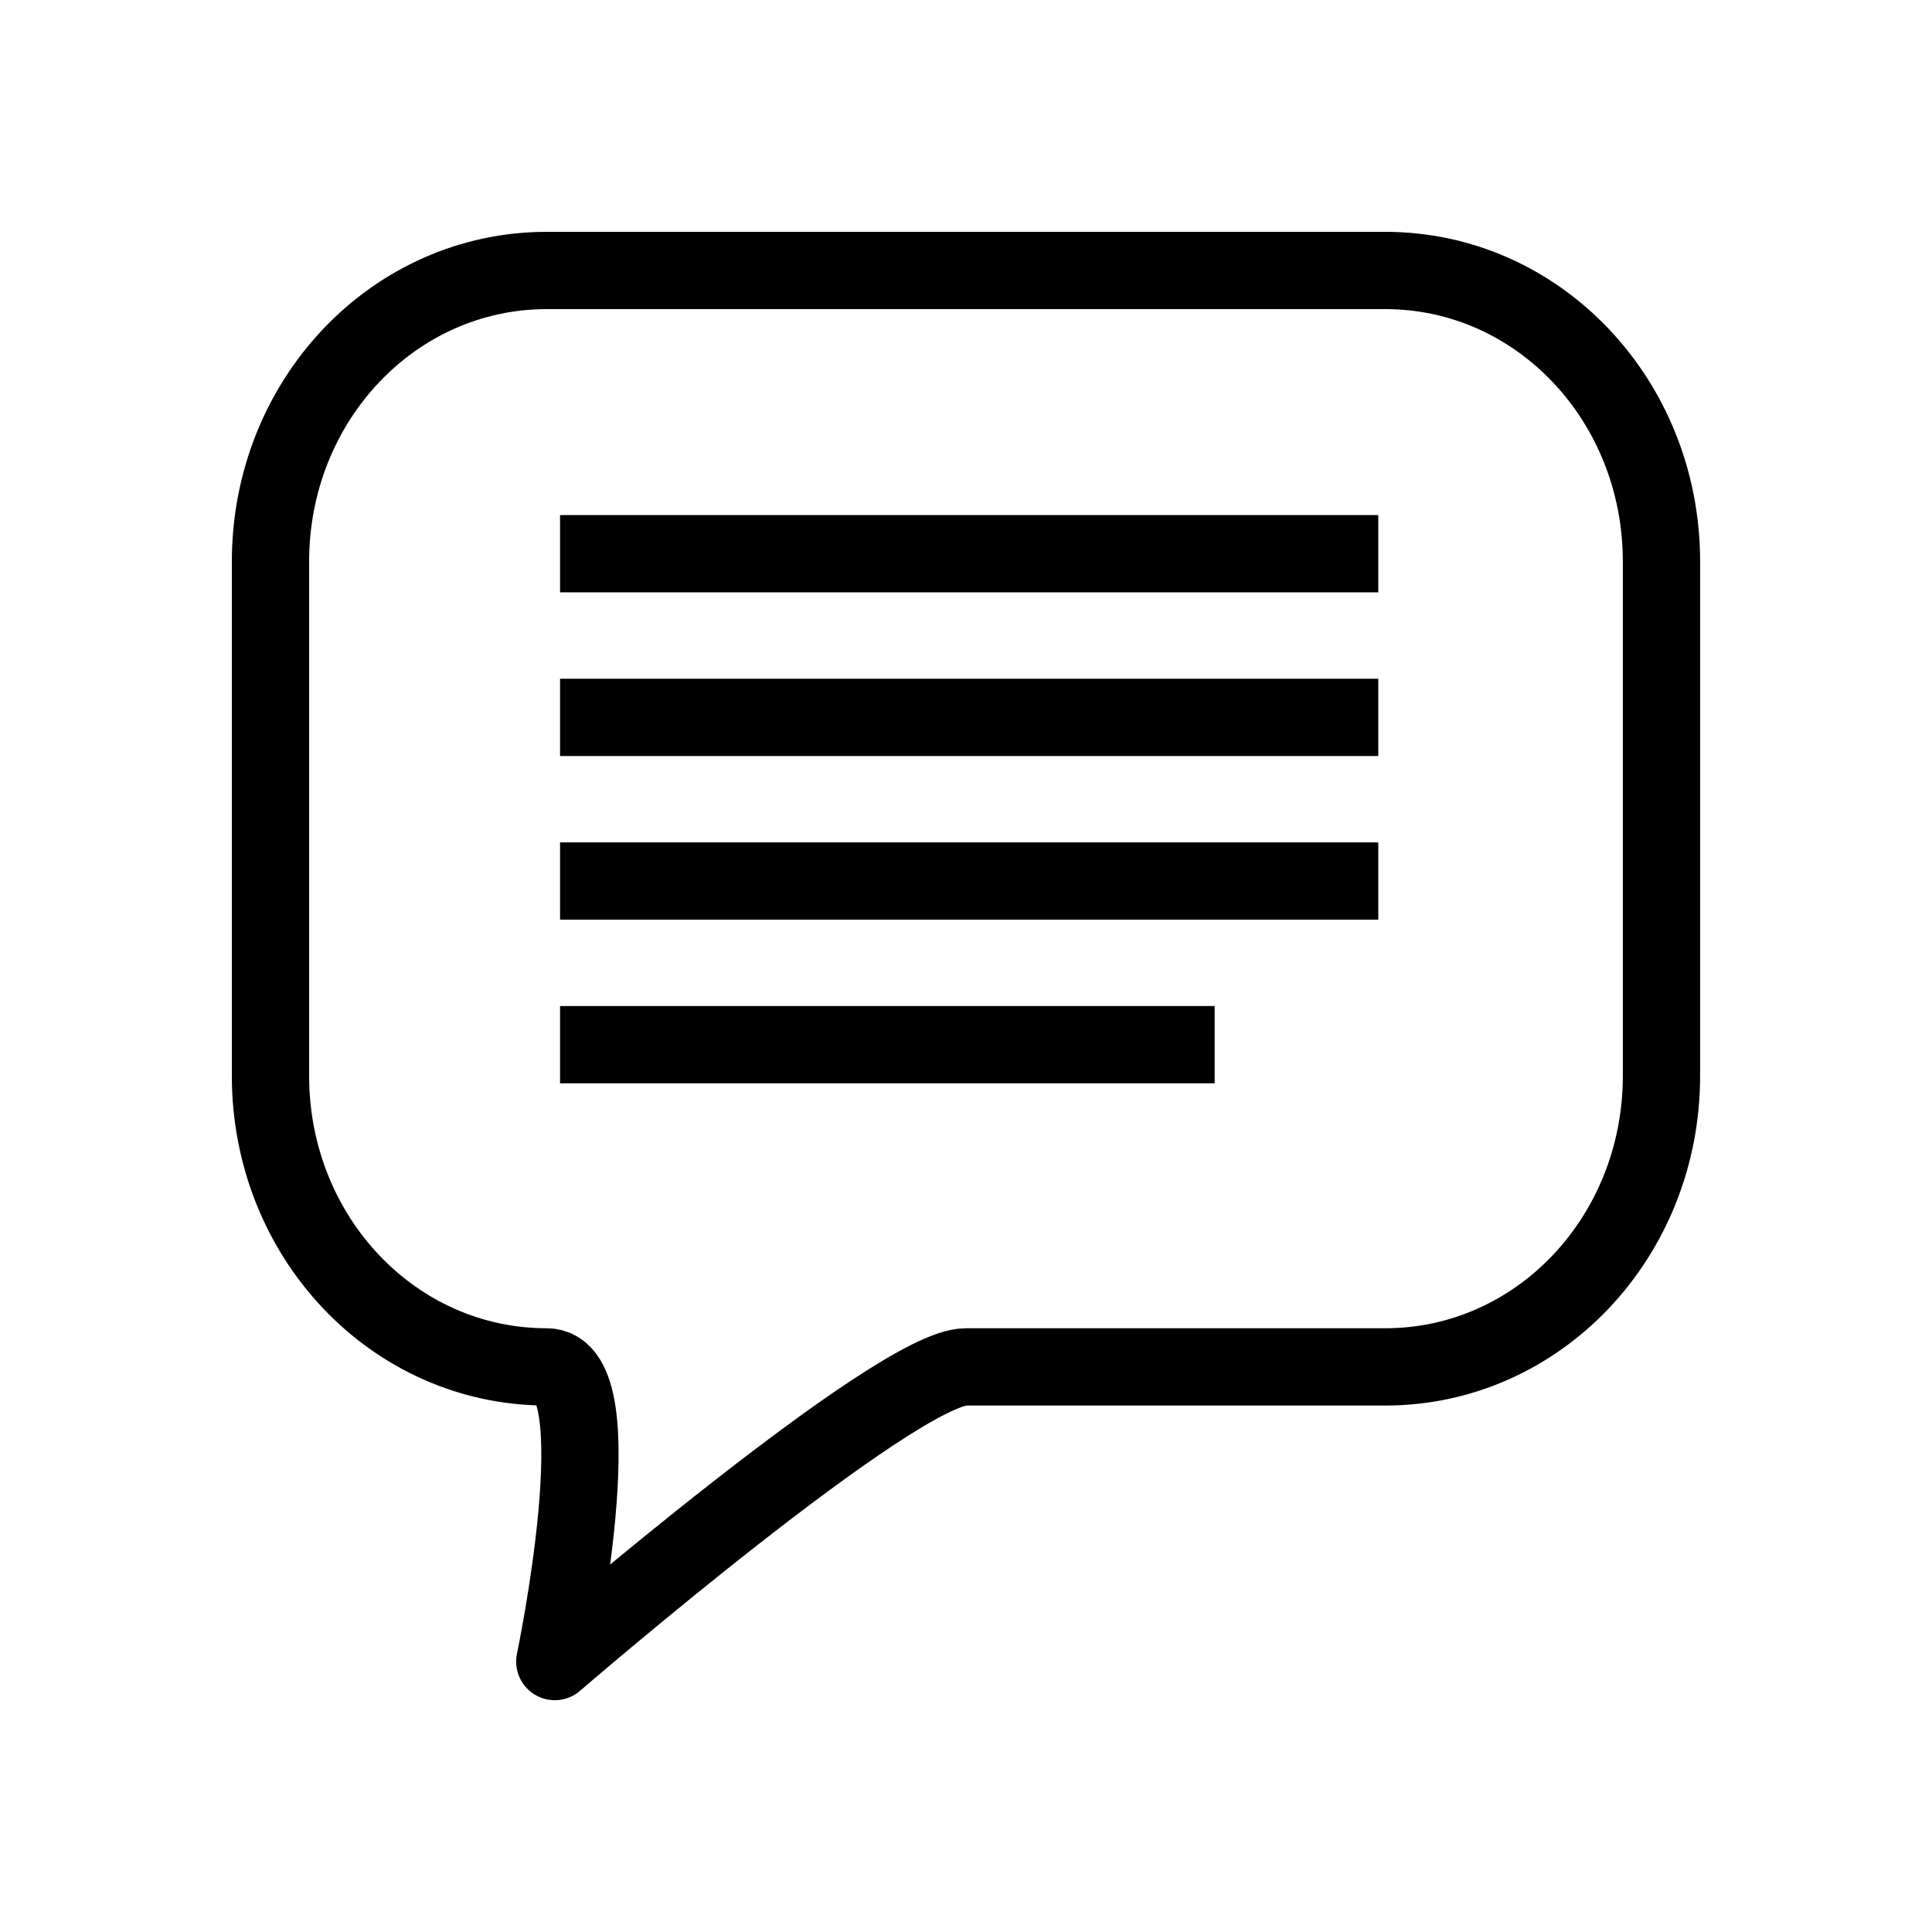
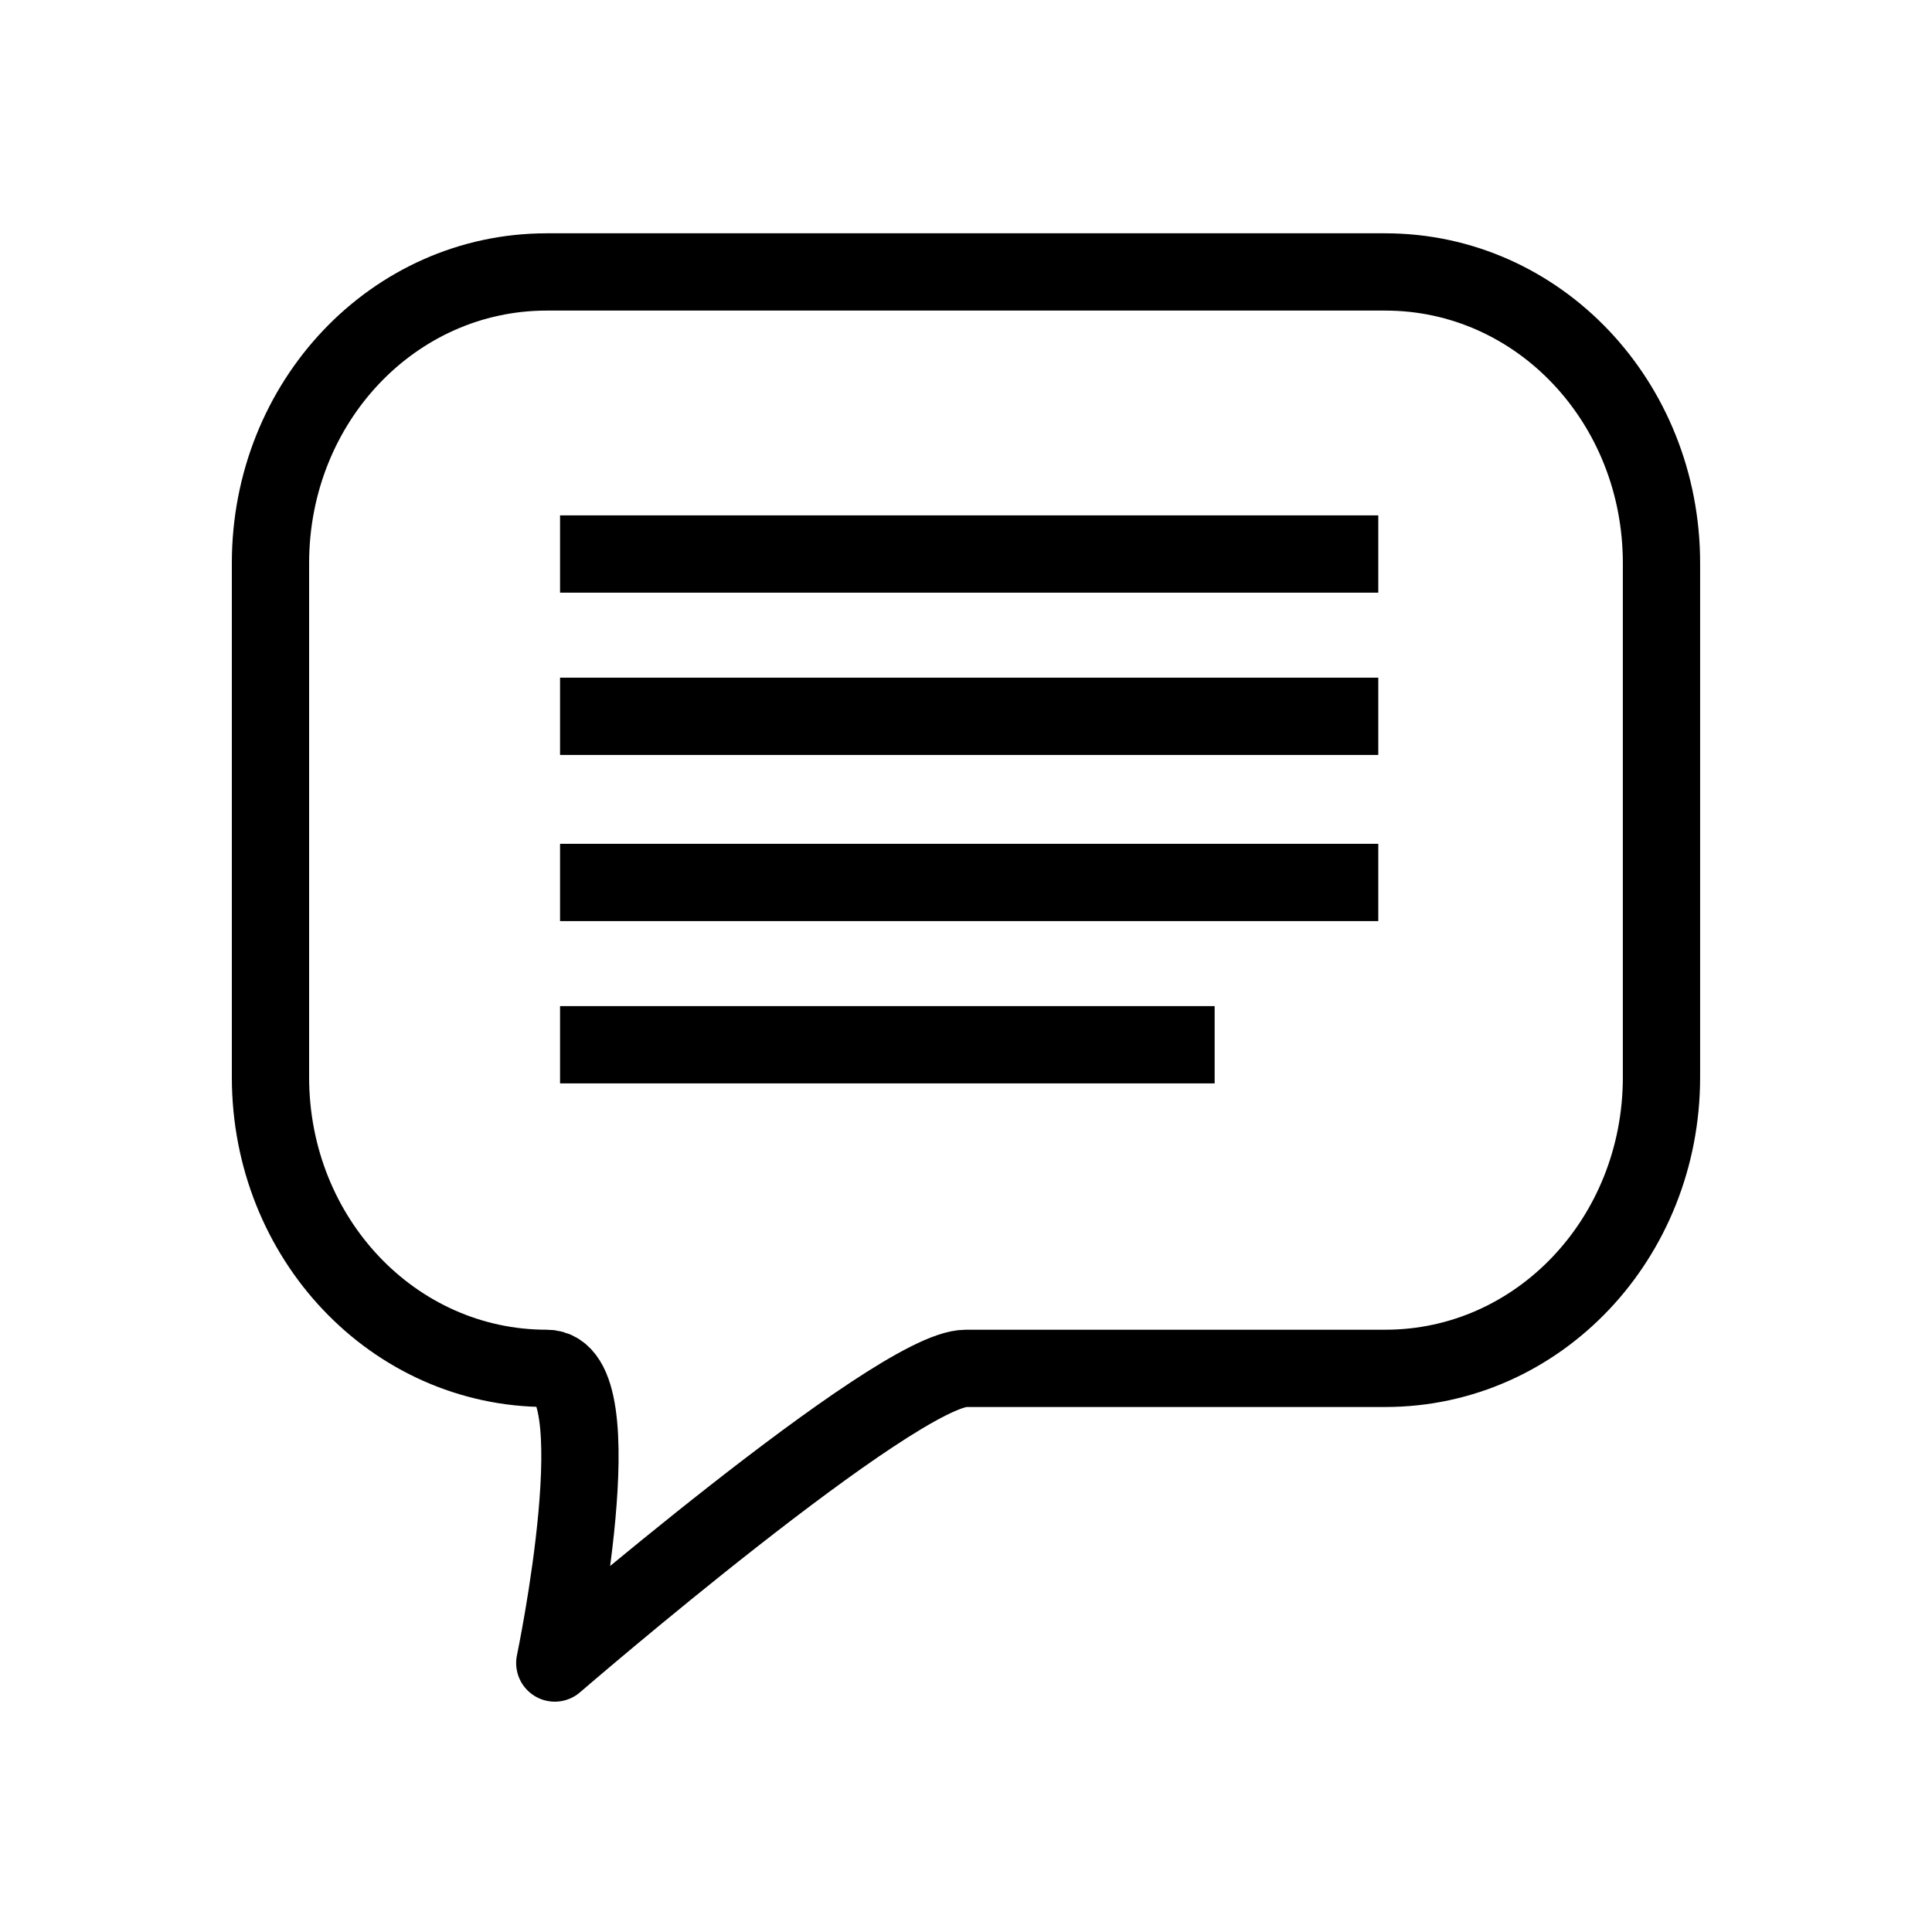
- <svg xmlns="http://www.w3.org/2000/svg" width="50" height="50" id="svg2" version="1.1">
-   <defs id="defs4">
-     <linearGradient id="linearGradient7460">
-       <stop style="stop-color:#e3d099;stop-opacity:1;" offset="0" id="stop7462" />
-       <stop style="stop-color:#eab139;stop-opacity:1;" offset="1" id="stop7464" />
-     </linearGradient>
-     <linearGradient id="linearGradient7448">
-       <stop style="stop-color:#544422;stop-opacity:1;" offset="0" id="stop7450" />
-       <stop style="stop-color:#bc9120;stop-opacity:1;" offset="1" id="stop7452" />
-     </linearGradient>
-     <marker orient="auto" refY="0" refX="0" id="Arrow1Lstart" style="overflow:visible">
-       <path id="path3767" d="M 0,0 5,-5 -12.5,0 5,5 0,0 z" style="fill-rule:evenodd;stroke:#000000;stroke-width:1pt" transform="matrix(0.8,0,0,0.8,10,0)" />
-     </marker>
-   </defs>
-   <g id="layer1" transform="translate(0,-1002.362)">
-     <g id="g5854" transform="matrix(0.9918636,0,0,0.8526803,1.315575,153.2767)" style="fill:#000000;fill-opacity:1" />
-     <text xml:space="preserve" style="font-size:40px;font-style:normal;font-weight:normal;line-height:125%;letter-spacing:0px;word-spacing:0px;fill:#000000;fill-opacity:1;stroke:none;font-family:Sans" x="5.48" y="7.638" id="text3130" transform="translate(0,1022.362)">
-       <tspan id="tspan3132" x="5.48" y="7.638" />
+ <svg xmlns="http://www.w3.org/2000/svg" height="50" width="50" version="1.1">
+   <defs />
+   <g transform="translate(0,-1002.362)">
+     <text style="letter-spacing:0px;word-spacing:0px;" font-weight="normal" xml:space="preserve" transform="translate(0,1022.362)" font-size="40px" font-style="normal" y="7.638" x="5.48" font-family="Sans" line-height="125%" fill="#000000">
+       <tspan x="5.48" y="7.638" />
    </text>
-     <path d="M 0,0 0,30 M 10,0 10,30 M 20,0 20,30 M 30,0 30,30 M 0,0 30,0 M 0,10 30,10 M 0,20 30,20 M 0,30 30,30" style="fill:none;stroke:#000000;stroke-width:1pt;stroke-linecap:butt;stroke-linejoin:miter;stroke-opacity:1" id="path3164" />
-     <path d="M 0,0 0,30 M 10,0 10,30 M 20,0 20,30 M 30,0 30,30 M 0,0 30,0 M 0,10 30,10 M 0,20 30,20 M 0,30 30,30" style="fill:none;stroke:#000000;stroke-width:1pt;stroke-linecap:butt;stroke-linejoin:miter;stroke-opacity:1" id="path3166" />
-     <path d="M 0,0 0,30 M 10,0 10,30 M 20,0 20,30 M 30,0 30,30 M 0,0 30,0 M 0,10 30,10 M 0,20 30,20 M 0,30 30,30" style="fill:none;stroke:#000000;stroke-width:1pt;stroke-linecap:butt;stroke-linejoin:miter;stroke-opacity:1" id="path3168" />
-     <path d="m 2.386,1.716 0,16.705 m 10,-16.705 0,16.705 m 10,-16.705 0,16.705 M 2.386,1.716 l 21.39,0 M 2.386,11.716 l 21.39,0" style="fill:none;stroke:#000000;stroke-width:1pt;stroke-linecap:butt;stroke-linejoin:miter;stroke-opacity:1" id="path3174" />
-     <g id="g4016">
-       <path id="rect3176" d="m 14.147,1009.362 21.705,0 c 3.96,0 7.147,3.361 7.147,7.535 l 0,13.305 c 0,4.174 -3.188,7.535 -7.147,7.535 0,0 -7.235,0 -10.853,0 -1.809,0 -10.641,7.626 -10.641,7.626 0,0 1.597,-7.626 -0.211,-7.626 -3.96,0 -7.147,-3.36 -7.147,-7.535 l 0,-13.305 c 0,-4.174 3.188,-7.535 7.147,-7.535 z" style="fill:none;stroke:#000000;stroke-width:2;stroke-linejoin:round;stroke-miterlimit:4;stroke-opacity:1;stroke-dasharray:none" />
-       <path id="path3959" d="m 14.494,1016.692 21.176,0" style="fill:none;stroke:#000000;stroke-width:2;stroke-linecap:butt;stroke-linejoin:miter;stroke-miterlimit:4;stroke-opacity:1;stroke-dasharray:none" />
-       <path id="path3965" d="m 14.494,1020.928 21.176,0" style="fill:none;stroke:#000000;stroke-width:2;stroke-linecap:butt;stroke-linejoin:miter;stroke-miterlimit:4;stroke-opacity:1;stroke-dasharray:none" />
-       <path id="path3967" d="m 14.494,1025.163 21.176,0" style="fill:none;stroke:#000000;stroke-width:2;stroke-linecap:butt;stroke-linejoin:miter;stroke-miterlimit:4;stroke-opacity:1;stroke-dasharray:none" />
-       <path id="path3971" d="m 14.494,1029.398 16.941,0" style="fill:none;stroke:#000000;stroke-width:2;stroke-linecap:butt;stroke-linejoin:miter;stroke-miterlimit:4;stroke-opacity:1;stroke-dasharray:none" />
-     </g>
+     <path stroke-linejoin="miter" d="M0,0,0,30m10-30,0,30m10-30,0,30m10-30,0,30m-30-30,30,0m-30,10,30,0m-30,10,30,0m-30,10,30,0" stroke="#000" stroke-linecap="butt" stroke-width="1pt" fill="none" />
+     <path stroke-linejoin="miter" d="M0,0,0,30m10-30,0,30m10-30,0,30m10-30,0,30m-30-30,30,0m-30,10,30,0m-30,10,30,0m-30,10,30,0" stroke="#000" stroke-linecap="butt" stroke-width="1pt" fill="none" />
+     <path stroke-linejoin="miter" d="M0,0,0,30m10-30,0,30m10-30,0,30m10-30,0,30m-30-30,30,0m-30,10,30,0m-30,10,30,0m-30,10,30,0" stroke="#000" stroke-linecap="butt" stroke-width="1pt" fill="none" />
+     <path stroke-linejoin="miter" d="m2.386,1.716,0,16.705m10-16.705,0,16.705m10-16.705,0,16.705m-20-16.705h21.39m-21.39,10h21.39" stroke="#000" stroke-linecap="butt" stroke-width="1pt" fill="none" />
+     <path stroke-linejoin="round" d="m14.147,1009.4,21.705,0c3.96,0,7.147,3.361,7.147,7.535v13.305c0,4.174-3.188,7.535-7.147,7.535h-10.853c-1.809,0-10.641,7.626-10.641,7.626s1.597-7.626-0.211-7.626c-3.96,0-7.147-3.36-7.147-7.535v-13.305c0-4.174,3.188-7.535,7.147-7.535z" stroke="#000" stroke-miterlimit="4" stroke-dasharray="none" stroke-width="2" fill="none" />
+     <path stroke-linejoin="miter" d="m14.494,1016.7,21.176,0" stroke="#000" stroke-linecap="butt" stroke-miterlimit="4" stroke-dasharray="none" stroke-width="2" fill="none" />
+     <path stroke-linejoin="miter" d="m14.494,1020.9,21.176,0" stroke="#000" stroke-linecap="butt" stroke-miterlimit="4" stroke-dasharray="none" stroke-width="2" fill="none" />
+     <path stroke-linejoin="miter" d="m14.494,1025.2,21.176,0" stroke="#000" stroke-linecap="butt" stroke-miterlimit="4" stroke-dasharray="none" stroke-width="2" fill="none" />
+     <path stroke-linejoin="miter" d="m14.494,1029.4,16.941,0" stroke="#000" stroke-linecap="butt" stroke-miterlimit="4" stroke-dasharray="none" stroke-width="2" fill="none" />
  </g>
</svg>
